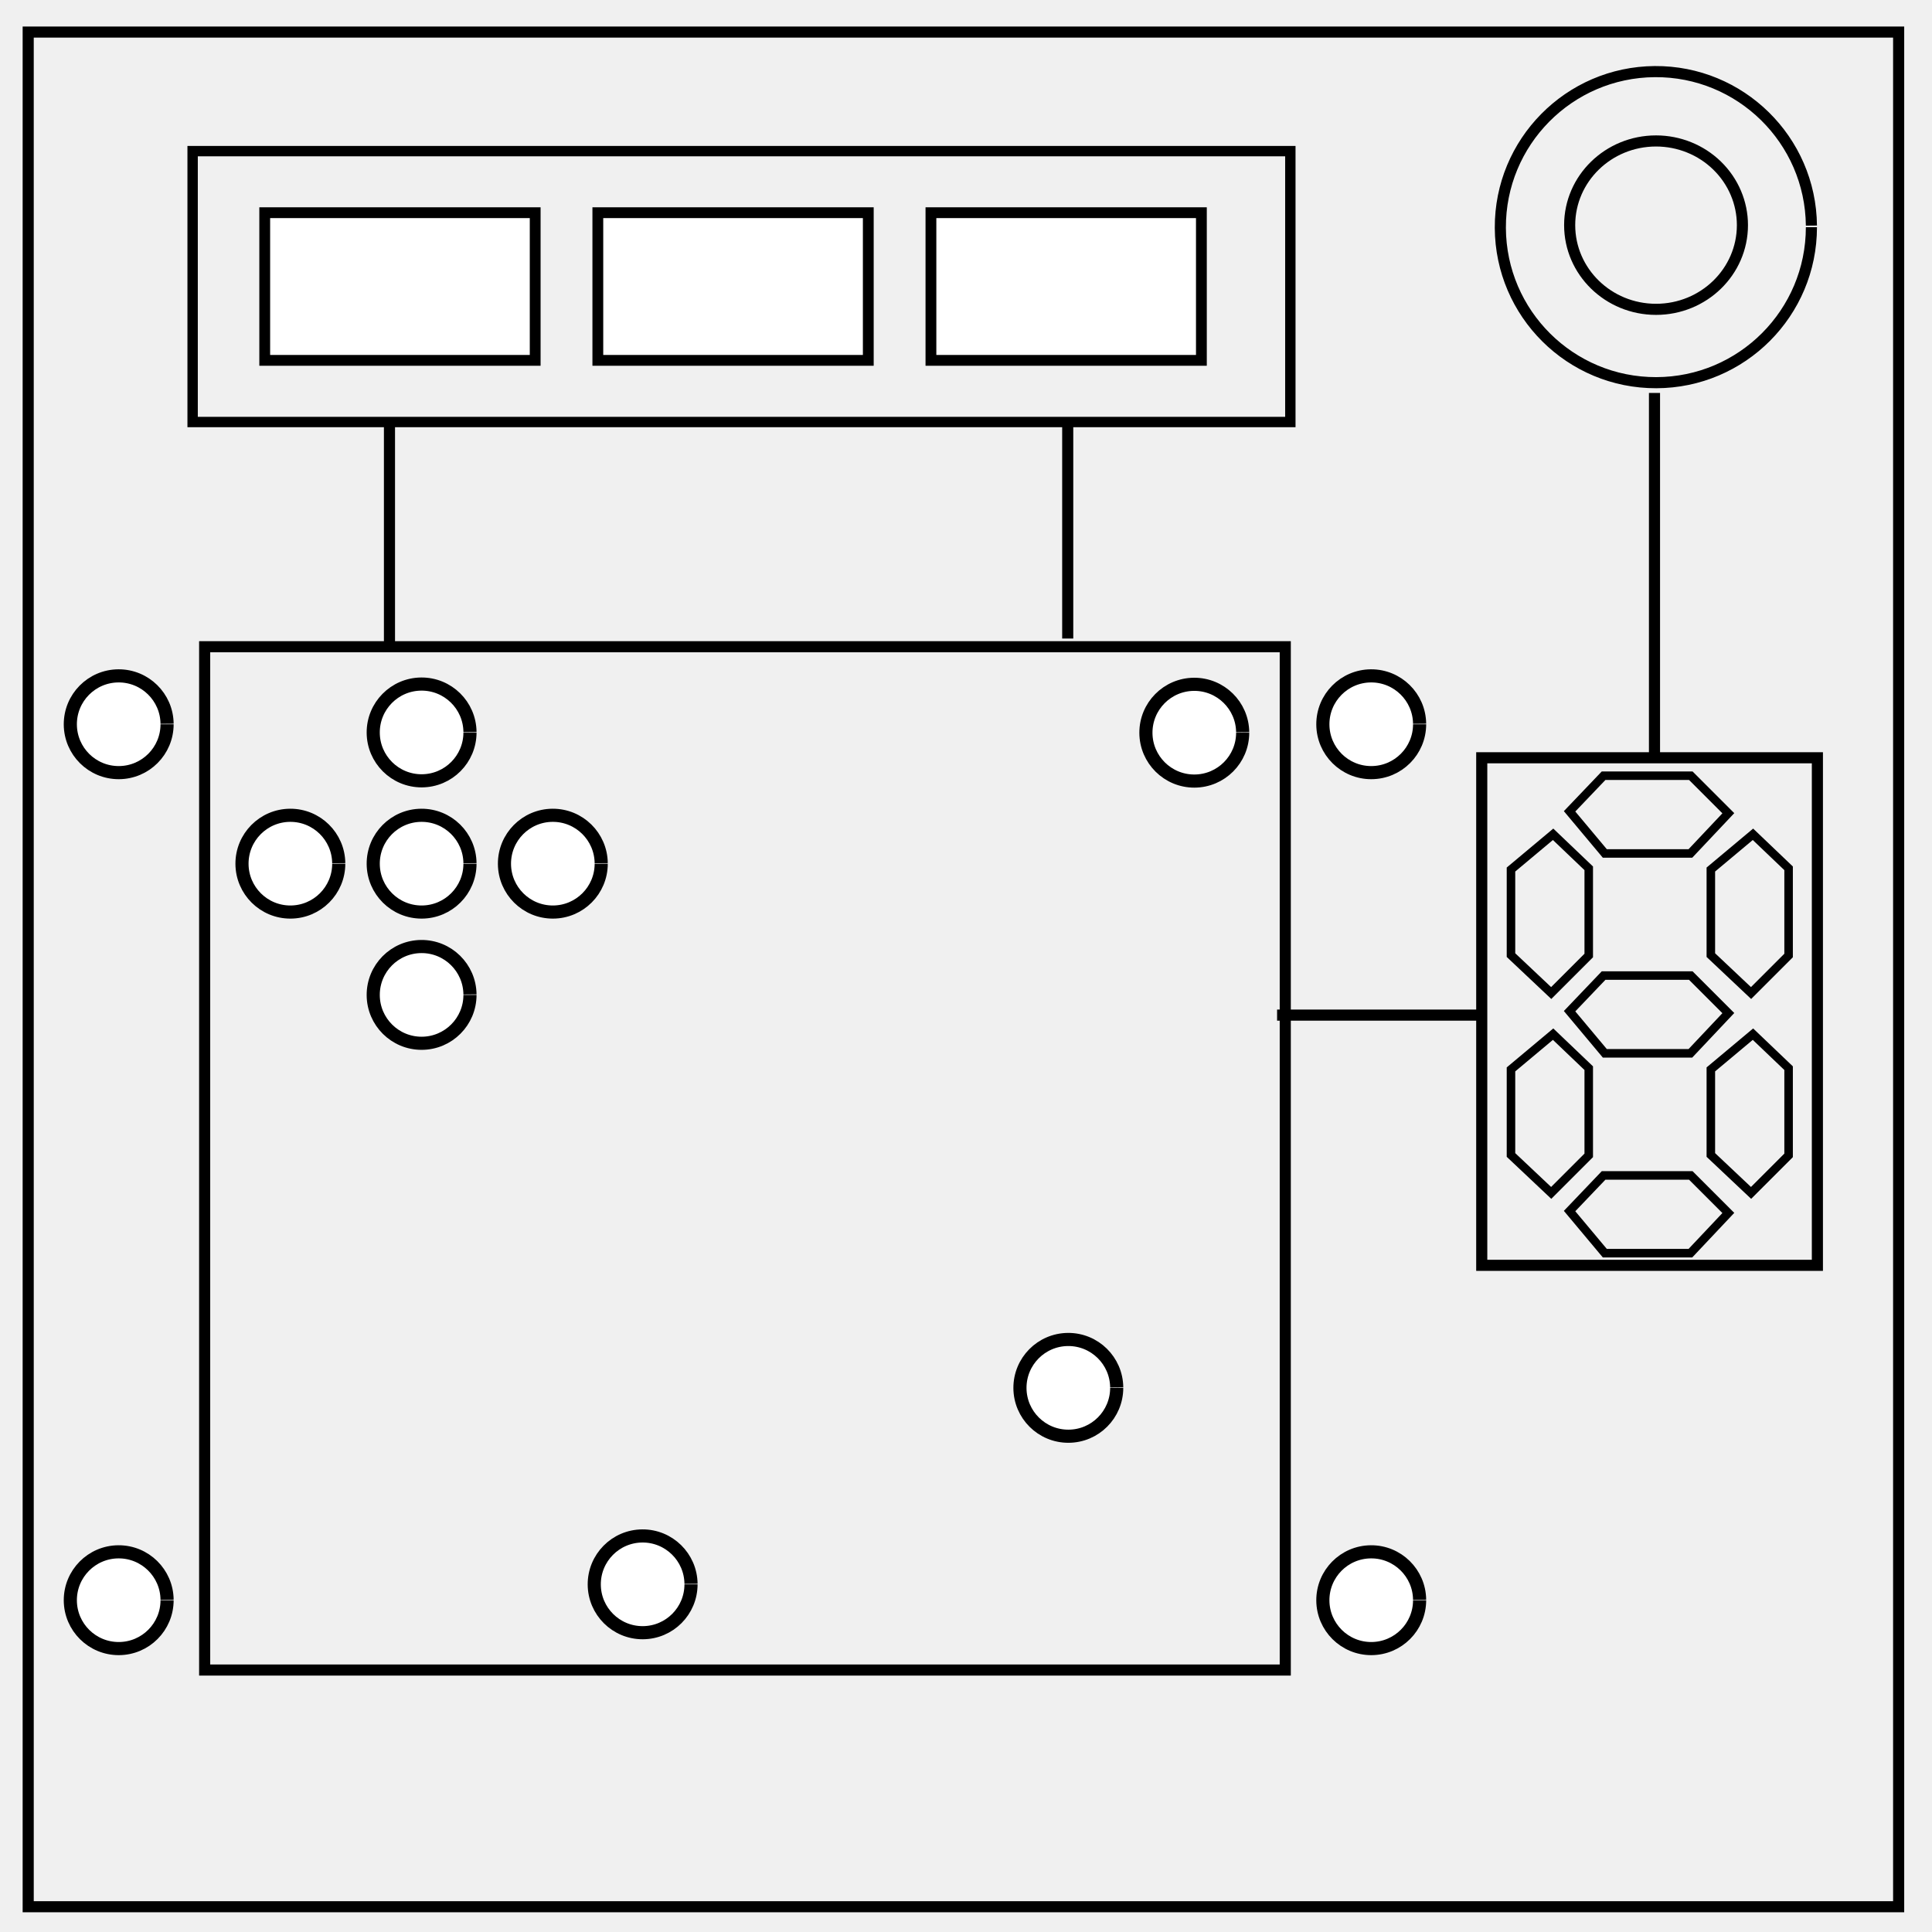
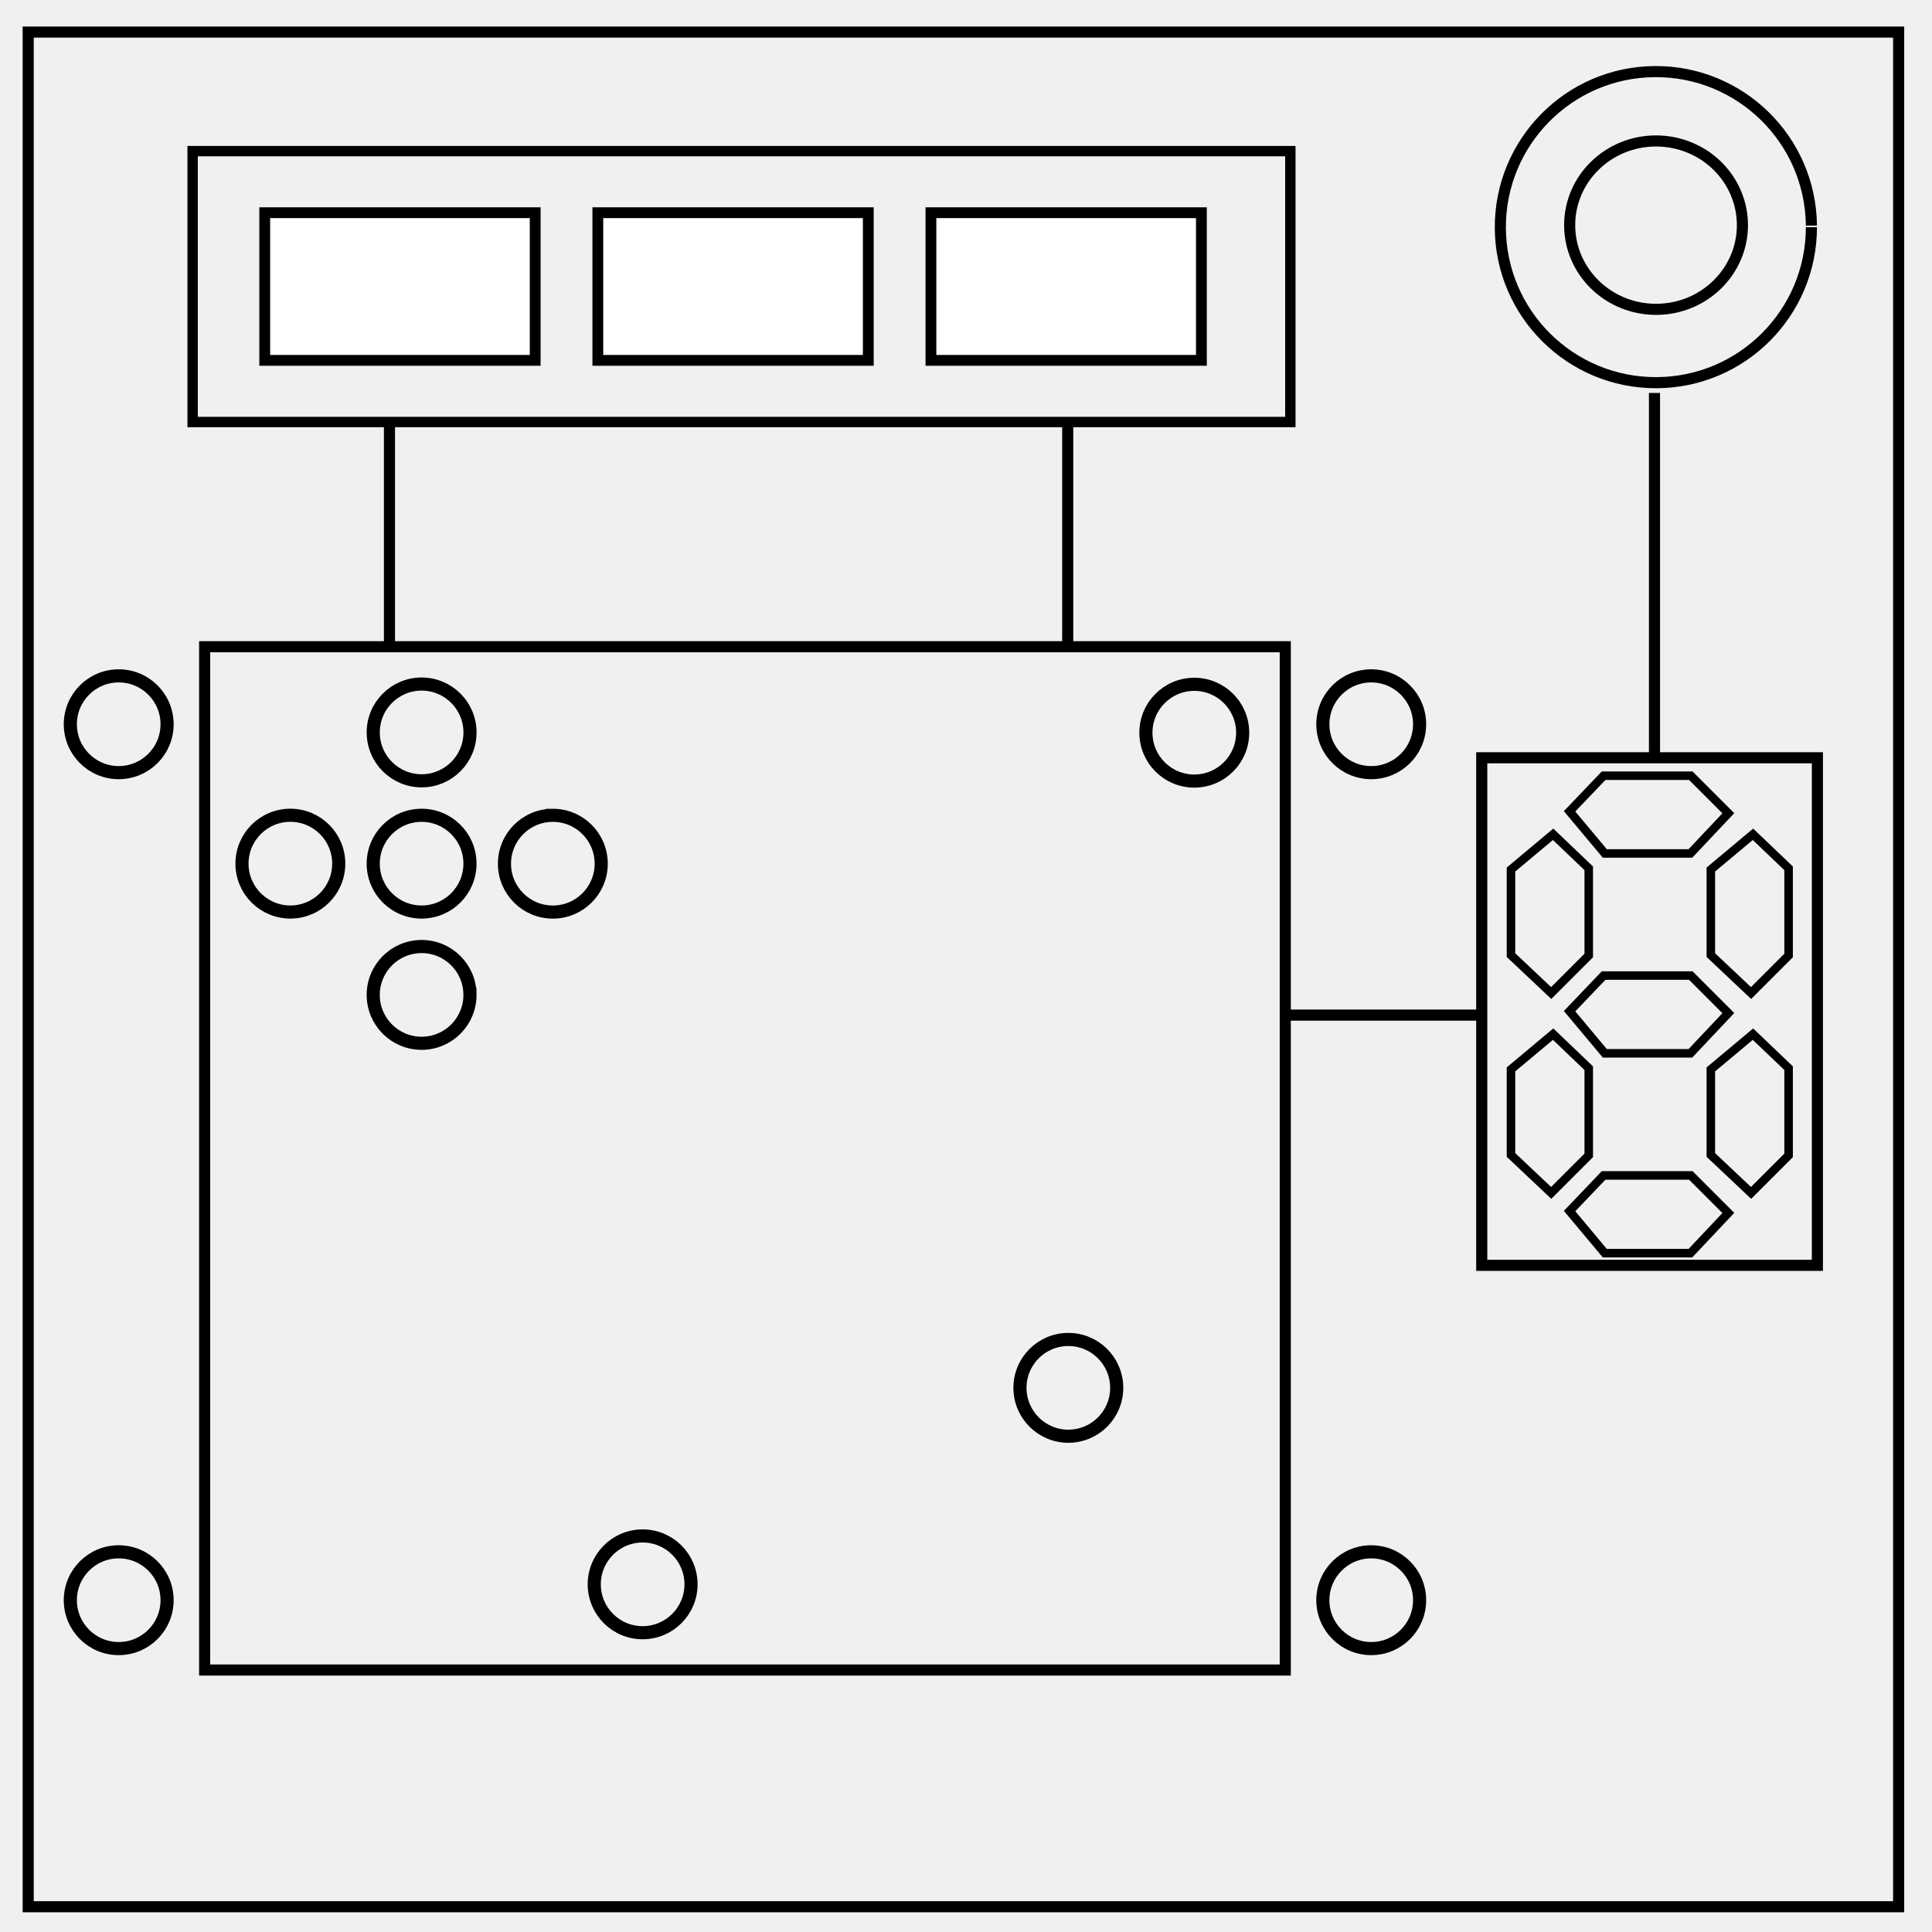
<svg xmlns="http://www.w3.org/2000/svg" viewBox="0 0 348 348" fill="none">
  <path d="M5.079 5.776h336.913v337.67H5.08z" stroke-width="2" stroke="#000" />
  <path d="M282.734 40.554c0-8.376 6.966-15.165 15.56-15.165 4.126 0 8.084 1.597 11.001 4.441 2.918 2.844 4.558 6.702 4.558 10.724 0 8.376-6.966 15.165-15.56 15.165-8.593 0-15.559-6.79-15.559-15.165z" stroke-width="2" stroke="#000" />
-   <rect width="197.726" height="48.794" x="34.696" y="27.222" ry="0" stroke="#000" stroke-width="1.867" />
+   <rect width="197.726" height="48.794" x="34.696" y="27.222" ry="0" stroke-width="1.867" stroke="#000" />
  <rect width="194.644" height="184.322" x="36.864" y="116.492" ry="0" stroke="#000" stroke-width="2" />
-   <path d="M70.153 76.678v39.814M192.322 76.678v38.339M326.28 40.914a28.017 28.017 0 0 1-27.947 28.017 28.017 28.017 0 0 1-28.086-27.88 28.017 28.017 0 0 1 27.81-28.153 28.017 28.017 0 0 1 28.223 27.74" stroke="#000" stroke-width="2" />
+   <path d="M70.153 76.678v39.814m122.169-39.814v40.14M326.28 40.913c0 15.446-12.501 27.978-27.947 28.017-15.447.038-28.01-12.433-28.086-27.88-.075-15.446 12.364-28.04 27.81-28.153 15.446-.114 28.07 12.294 28.223 27.74" style="stroke:#000;stroke-width:2" />
  <rect width="60.458" height="91.424" x="266.898" y="136.492" ry="0" stroke="#000" stroke-width="2" />
-   <path d="M298.014 135.661V70.78M230.034 182.847h36.864" stroke="#000" stroke-width="2" />
-   <path d="M282.719 146.141l6.348 7.587h15.415l6.832-7.245-6.761-6.761h-15.707zM279.751 150.276l-7.586 6.348v15.415l7.244 6.832 6.761-6.761v-15.707zM315.751 150.276l-7.586 6.348v15.415l7.244 6.832 6.761-6.761v-15.707zM282.719 182.141l6.348 7.587h15.415l6.832-7.245-6.761-6.761h-15.707zM279.751 186.276l-7.586 6.348v15.415l7.244 6.832 6.761-6.761v-15.707zM315.751 186.276l-7.586 6.348v15.415l7.244 6.832 6.761-6.761v-15.707zM282.719 218.141l6.348 7.587h15.415l6.832-7.245-6.761-6.761h-15.707z" stroke="#000" stroke-width="1.535" />
-   <path d="M84.655 155.568a8.714 8.714 0 0 1-8.693 8.714 8.714 8.714 0 0 1-8.735-8.671 8.714 8.714 0 0 1 8.65-8.757 8.714 8.714 0 0 1 8.777 8.628M61.017 155.568a8.714 8.714 0 0 1-8.693 8.714 8.714 8.714 0 0 1-8.735-8.671 8.714 8.714 0 0 1 8.65-8.757 8.714 8.714 0 0 1 8.777 8.628M84.655 131.93a8.714 8.714 0 0 1-8.693 8.714 8.714 8.714 0 0 1-8.735-8.671 8.714 8.714 0 0 1 8.65-8.757 8.714 8.714 0 0 1 8.777 8.628M108.293 155.568a8.714 8.714 0 0 1-8.693 8.714 8.714 8.714 0 0 1-8.735-8.671 8.714 8.714 0 0 1 8.65-8.757 8.714 8.714 0 0 1 8.777 8.628M84.655 179.206a8.714 8.714 0 0 1-8.693 8.714 8.714 8.714 0 0 1-8.735-8.671 8.714 8.714 0 0 1 8.65-8.757 8.714 8.714 0 0 1 8.777 8.628M124.468 285.375a8.714 8.714 0 0 1-8.692 8.714 8.714 8.714 0 0 1-8.736-8.67 8.714 8.714 0 0 1 8.65-8.757 8.714 8.714 0 0 1 8.778 8.628M223.835 131.975a8.714 8.714 0 0 1-8.693 8.714 8.714 8.714 0 0 1-8.735-8.672 8.714 8.714 0 0 1 8.65-8.756 8.714 8.714 0 0 1 8.778 8.628M201.146 249.985a8.714 8.714 0 0 1-8.692 8.714 8.714 8.714 0 0 1-8.736-8.67 8.714 8.714 0 0 1 8.65-8.757 8.714 8.714 0 0 1 8.778 8.628" fill="#fff" stroke="#000" stroke-width="2.364" />
-   <rect width="48.716" height="26.597" x="47.684" y="38.312" ry="0" fill="#fff" stroke="#000" stroke-width="1.945" />
-   <rect ry="0" y="38.312" x="107.684" height="26.597" width="48.716" fill="#fff" stroke="#000" stroke-width="1.945" />
+   <path d="M298.014 135.661V70.78m-66.66 112.067h35.544" style="stroke:#000;stroke-width:2" />
+   <path d="m282.719 146.141 6.348 7.587h15.415l6.832-7.245-6.761-6.761h-15.707zm-2.968 4.135-7.586 6.348v15.415l7.244 6.832 6.761-6.761v-15.707zm36 0-7.586 6.348v15.415l7.244 6.832 6.761-6.761v-15.707zm-33.032 31.865 6.348 7.587h15.415l6.832-7.245-6.761-6.761h-15.707zm-2.968 4.135-7.586 6.348v15.415l7.244 6.832 6.761-6.761v-15.707zm36 0-7.586 6.348v15.415l7.244 6.832 6.761-6.761v-15.707zm-33.032 31.865 6.348 7.587h15.415l6.832-7.245-6.761-6.761h-15.707z" stroke="#000" stroke-width="1.535" />
+   <rect width="48.716" height="26.597" x="47.684" y="38.312" ry="0" stroke-width="1.945" stroke="#000" fill="#fff" />
+   <rect ry="0" y="38.312" x="107.684" height="26.597" width="48.716" stroke-width="1.945" stroke="#000" fill="#fff" />
  <rect width="48.716" height="26.597" x="167.684" y="38.312" ry="0" fill="#fff" stroke="#000" stroke-width="1.945" />
-   <path d="M30.095 130.455a8.714 8.714 0 0 1-8.692 8.714 8.714 8.714 0 0 1-8.736-8.67 8.714 8.714 0 0 1 8.65-8.758 8.714 8.714 0 0 1 8.778 8.628M30.095 288.235a8.714 8.714 0 0 1-8.692 8.714 8.714 8.714 0 0 1-8.736-8.671 8.714 8.714 0 0 1 8.65-8.757 8.714 8.714 0 0 1 8.778 8.628M255.706 130.455a8.714 8.714 0 0 1-8.693 8.714 8.714 8.714 0 0 1-8.735-8.67 8.714 8.714 0 0 1 8.65-8.758 8.714 8.714 0 0 1 8.777 8.628M255.706 288.235a8.714 8.714 0 0 1-8.693 8.714 8.714 8.714 0 0 1-8.735-8.671 8.714 8.714 0 0 1 8.65-8.757 8.714 8.714 0 0 1 8.777 8.628" fill="#fff" stroke="#000" stroke-width="2.364" />
+   <ellipse ry="8.715" rx="8.714" cy="130.455" cx="246.991" style="fill:none;stroke:#000;stroke-width:2.364;stroke-linecap:butt;stroke-linejoin:miter" />
+   <ellipse transform="scale(-1 1)" style="fill:none;stroke:#000;stroke-width:2.364;stroke-linecap:butt;stroke-linejoin:miter" cx="-21.382" cy="130.455" rx="8.714" ry="8.715" />
+   <ellipse ry="8.715" rx="8.714" cy="-288.234" cx="-21.382" style="fill:none;stroke:#000;stroke-width:2.364;stroke-linecap:butt;stroke-linejoin:miter" transform="scale(-1)" />
+   <ellipse transform="scale(1 -1)" style="fill:none;stroke:#000;stroke-width:2.364;stroke-linecap:butt;stroke-linejoin:miter" cx="246.991" cy="-288.234" rx="8.714" ry="8.715" />
+   <g>
+     <path style="fill:none;stroke:#000;stroke-width:2.364" d="M99.516 146.858a8.714 8.714 0 0 0-8.65 8.758 8.714 8.714 0 0 0 8.734 8.67 8.714 8.714 0 0 0 8.693-8.713v-.086a8.714 8.714 0 0 0-8.777-8.63z" />
+     <path d="M215.057 123.262a8.714 8.714 0 0 0-8.65 8.756 8.714 8.714 0 0 0 8.736 8.671 8.714 8.714 0 0 0 8.693-8.714v-.086a8.714 8.714 0 0 0-8.78-8.627z" style="fill:none;stroke:#000;stroke-width:2.364;stroke-linecap:butt;stroke-linejoin:miter" />
+     <path style="fill:none;stroke:#000;stroke-width:2.364" d="M192.367 241.271a8.714 8.714 0 0 0-8.648 8.758 8.714 8.714 0 0 0 8.734 8.67 8.714 8.714 0 0 0 8.693-8.715v-.084a8.714 8.714 0 0 0-8.779-8.629z" />
+     <path d="M115.69 276.662a8.714 8.714 0 0 0-8.65 8.758 8.714 8.714 0 0 0 8.735 8.67 8.714 8.714 0 0 0 8.694-8.715v-.086a8.714 8.714 0 0 0-8.78-8.627z" style="fill:none;stroke-width:2.364;stroke:#000" />
+     <path d="M75.877 146.854a8.714 8.714 0 0 0-8.65 8.757 8.714 8.714 0 0 0 8.736 8.67 8.714 8.714 0 0 0 8.691-8.713v-.086a8.714 8.714 0 0 0-8.777-8.628z" style="fill:none;stroke:#000;stroke-width:2.364;stroke-linecap:butt;stroke-linejoin:miter" />
+     <path d="M52.365 164.277a8.714 8.714 0 0 0 8.65-8.758 8.714 8.714 0 0 0-8.734-8.67 8.714 8.714 0 0 0-8.693 8.713v.086a8.714 8.714 0 0 0 8.777 8.629z" style="fill:none;stroke:#000;stroke-width:2.364" />
+     <path d="M84.654 179.143a8.714 8.714 0 0 0-8.758-8.65 8.714 8.714 0 0 0-8.67 8.734 8.714 8.714 0 0 0 8.713 8.693h.086a8.714 8.714 0 0 0 8.63-8.777z" style="fill:none;stroke:#000;stroke-width:2.364" />
+     <path style="fill:none;stroke:#000;stroke-width:2.364" d="M67.23 131.992a8.714 8.714 0 0 0 8.759 8.65 8.714 8.714 0 0 0 8.67-8.734 8.714 8.714 0 0 0-8.713-8.693h-.086a8.714 8.714 0 0 0-8.63 8.777z" />
+   </g>
</svg>
